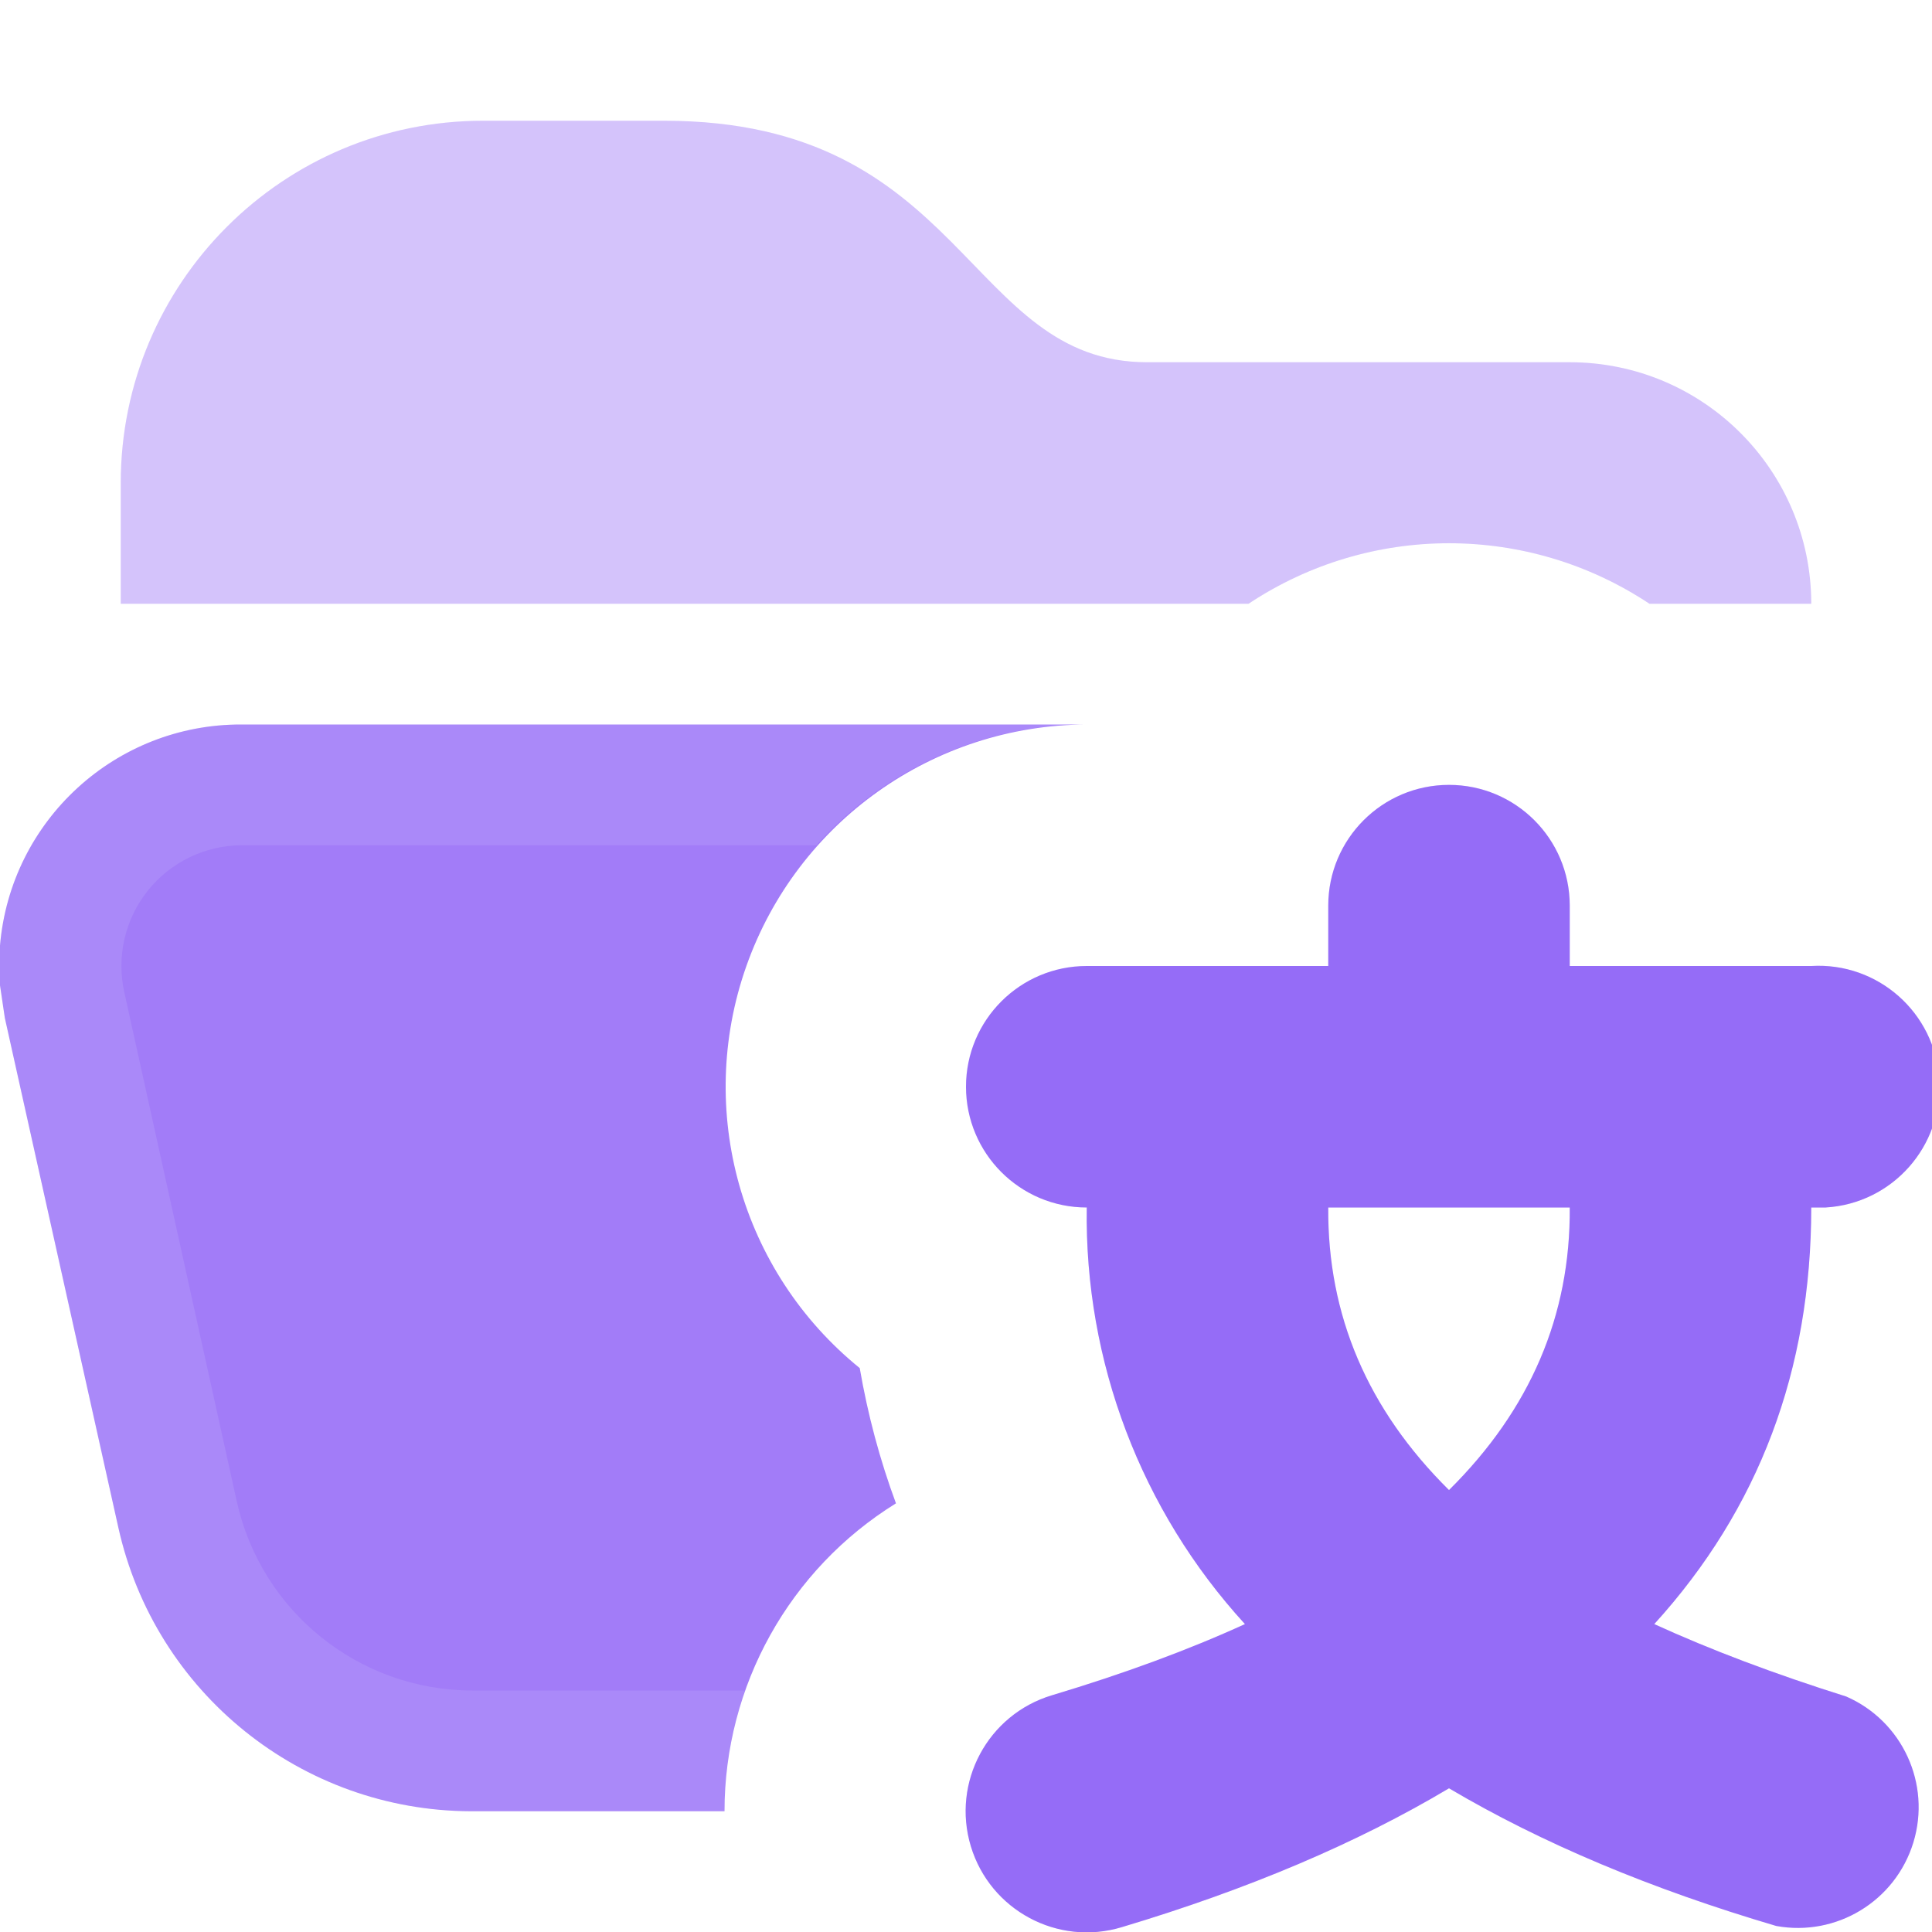
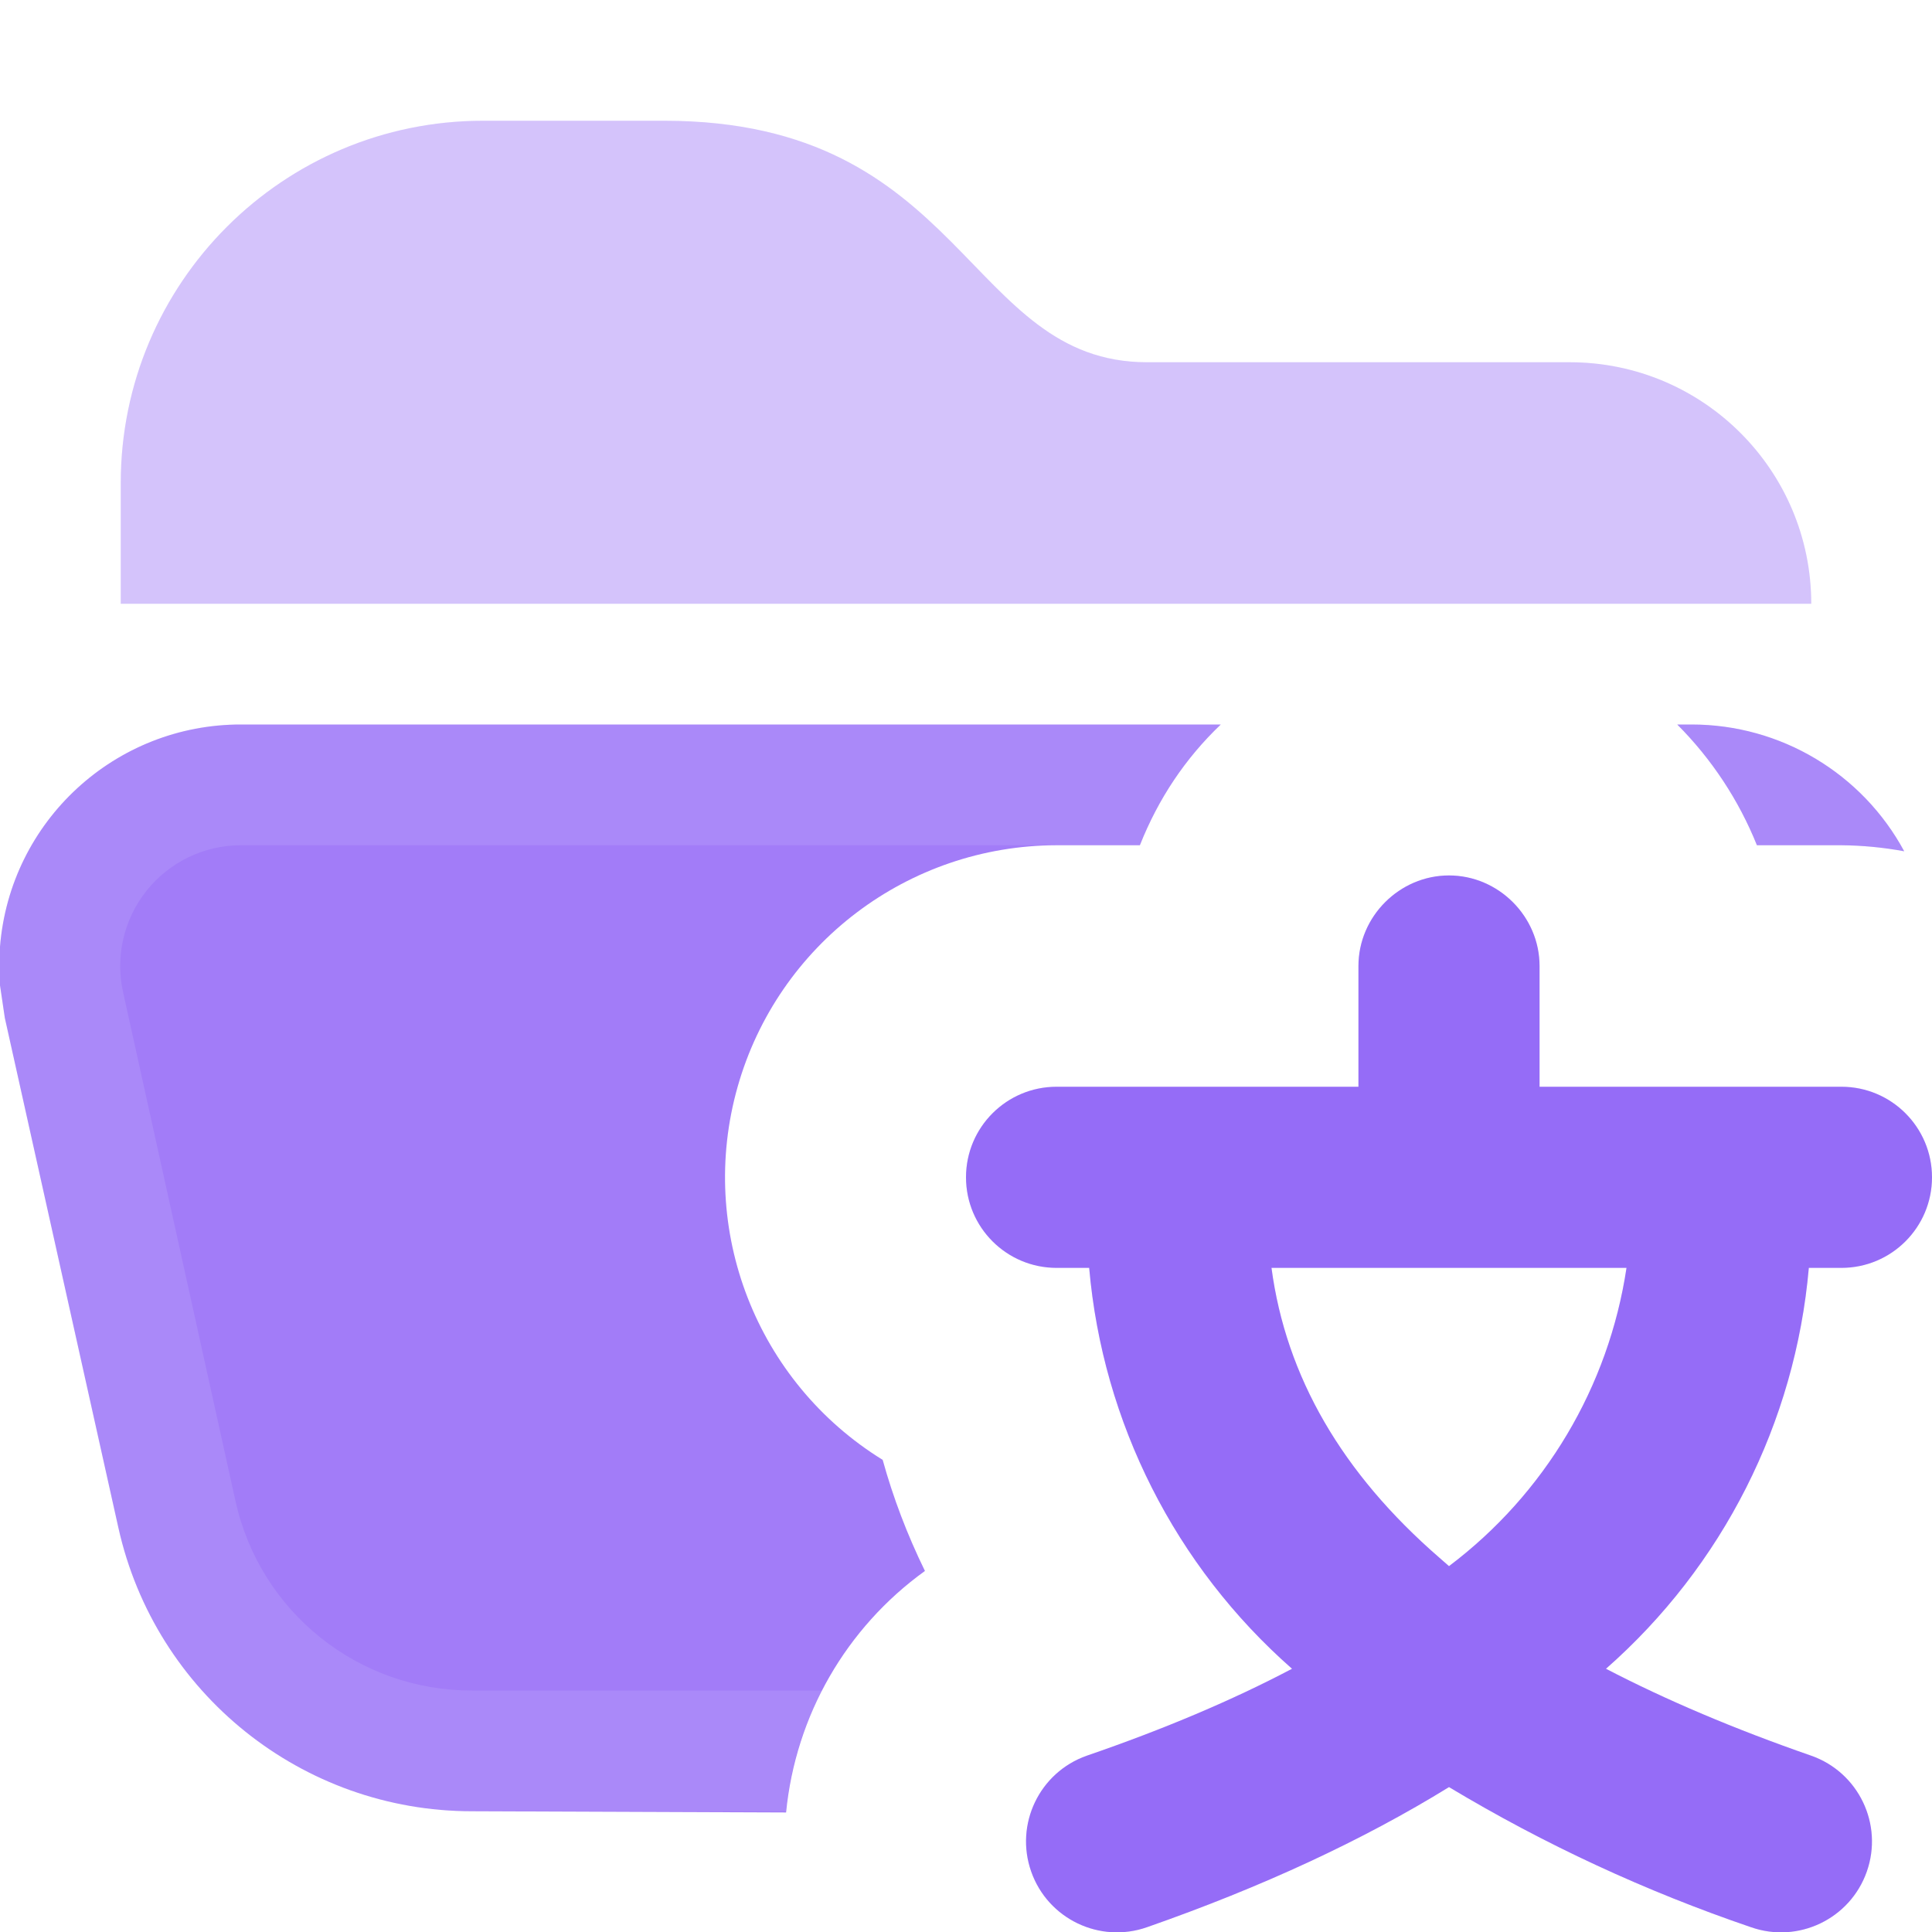
<svg xmlns="http://www.w3.org/2000/svg" xmlns:xlink="http://www.w3.org/1999/xlink" viewBox="0 0 16 16">
  <defs>
-     <path id="a" d="M12 6.5a1 1 0 0 1 1 1V8h2a1 1 0 0 1 .12 2H15q0 2.02-1.3 3.45.7.32 1.59.6a1 1 0 0 1-.58 1.9q-1.56-.46-2.71-1.14-1.14.68-2.71 1.15a1 1 0 0 1-.58-1.92q.9-.27 1.6-.59A5 5 0 0 1 9 10a1 1 0 1 1 0-2h2v-.5a1 1 0 0 1 1-1M11 10q-.01 1.34 1 2.34 1.01-1 1-2.34z" />
-     <path id="b" d="M9.5 3H13a2 2 0 0 1 2 2h-1.34a3 3 0 0 0-3.32 0H1V4a3 3 0 0 1 3-3h1.5C8 1 8 3 9.5 3" />
+     <path id="a" d="M12 7.25c.41 0 .75.34.75.75v1h2.5a.75.75 0 1 1 0 1.5h-.27a5 5 0 0 1-1.68 3.32q.75.39 1.7.72a.75.75 0 0 1-.5 1.42A13 13 0 0 1 12 14.8q-1.07.66-2.5 1.16a.75.75 0 0 1-.5-1.42q.96-.33 1.7-.72a5 5 0 0 1-1.68-3.32h-.27a.75.75 0 1 1 0-1.5h2.5V8c0-.41.34-.75.75-.75m-.08 5.65.08.07a3.8 3.8 0 0 0 1.47-2.47h-2.94q.18 1.35 1.39 2.4" />
+     <path id="b" d="M9.5 3H13a2 2 0 0 1 2 2H1V4a3 3 0 0 1 3-3h1.5C8 1 8 3 9.5 3" />
  </defs>
  <use xlink:href="#a" fill="#8b5cf6" fill-rule="evenodd" />
  <use xlink:href="#a" fill="#f8fafc" fill-opacity="0.1" fill-rule="evenodd" />
  <use xlink:href="#b" fill="#8b5cf6" fill-opacity=".4" fill-rule="evenodd" />
  <use xlink:href="#b" fill="#f8fafc" fill-opacity="0.1" fill-rule="evenodd" />
-   <path fill="#8b5cf6" fill-opacity=".8" fill-rule="evenodd" d="M2 6h7a3 3 0 0 0-1.88 5.33q.1.58.3 1.12A3 3 0 0 0 6 15H3.9a3 3 0 0 1-2.92-2.35L.04 8.43 0 8.16v-.33A2 2 0 0 1 2 6" />
-   <path fill="#f8fafc" fill-opacity="0.1" d="M2 6h7a3 3 0 0 0-2.24 1H2a1 1 0 0 0-.97 1.22l.93 4.21A2 2 0 0 0 3.91 14h2.26Q6 14.49 6 15H3.9a3 3 0 0 1-2.92-2.35L.04 8.43 0 8.16v-.33A2 2 0 0 1 2 6" />
+   <path fill="#8b5cf6" fill-opacity=".8" fill-rule="evenodd" d="M9.44 7h-.69a2.75 2.75 0 0 0-1.44 5.09q.13.47.35.92a2.8 2.8 0 0 0-1.15 2L3.91 15a3 3 0 0 1-2.93-2.35L.04 8.43 0 8.16v-.32A2 2 0 0 1 2 6h8.11q-.44.42-.67 1m4.57-1a2 2 0 0 1 1.76 1.05 3 3 0 0 0-.52-.05h-.7a3 3 0 0 0-.66-1z" />
+   <path fill="#f8fafc" fill-opacity="0.1" d="M9.44 7H1.99a1 1 0 0 0-.97 1.22l.93 4.21A2 2 0 0 0 3.91 14h2.9q-.25.47-.3 1h-2.6a3 3 0 0 1-2.93-2.35L.04 8.43 0 8.16v-.32A2 2 0 0 1 2 6h8.11q-.44.42-.67 1m4.57-1a2 2 0 0 1 1.76 1.05 3 3 0 0 0-.52-.05h-.7a3 3 0 0 0-.66-1z" />
</svg>
